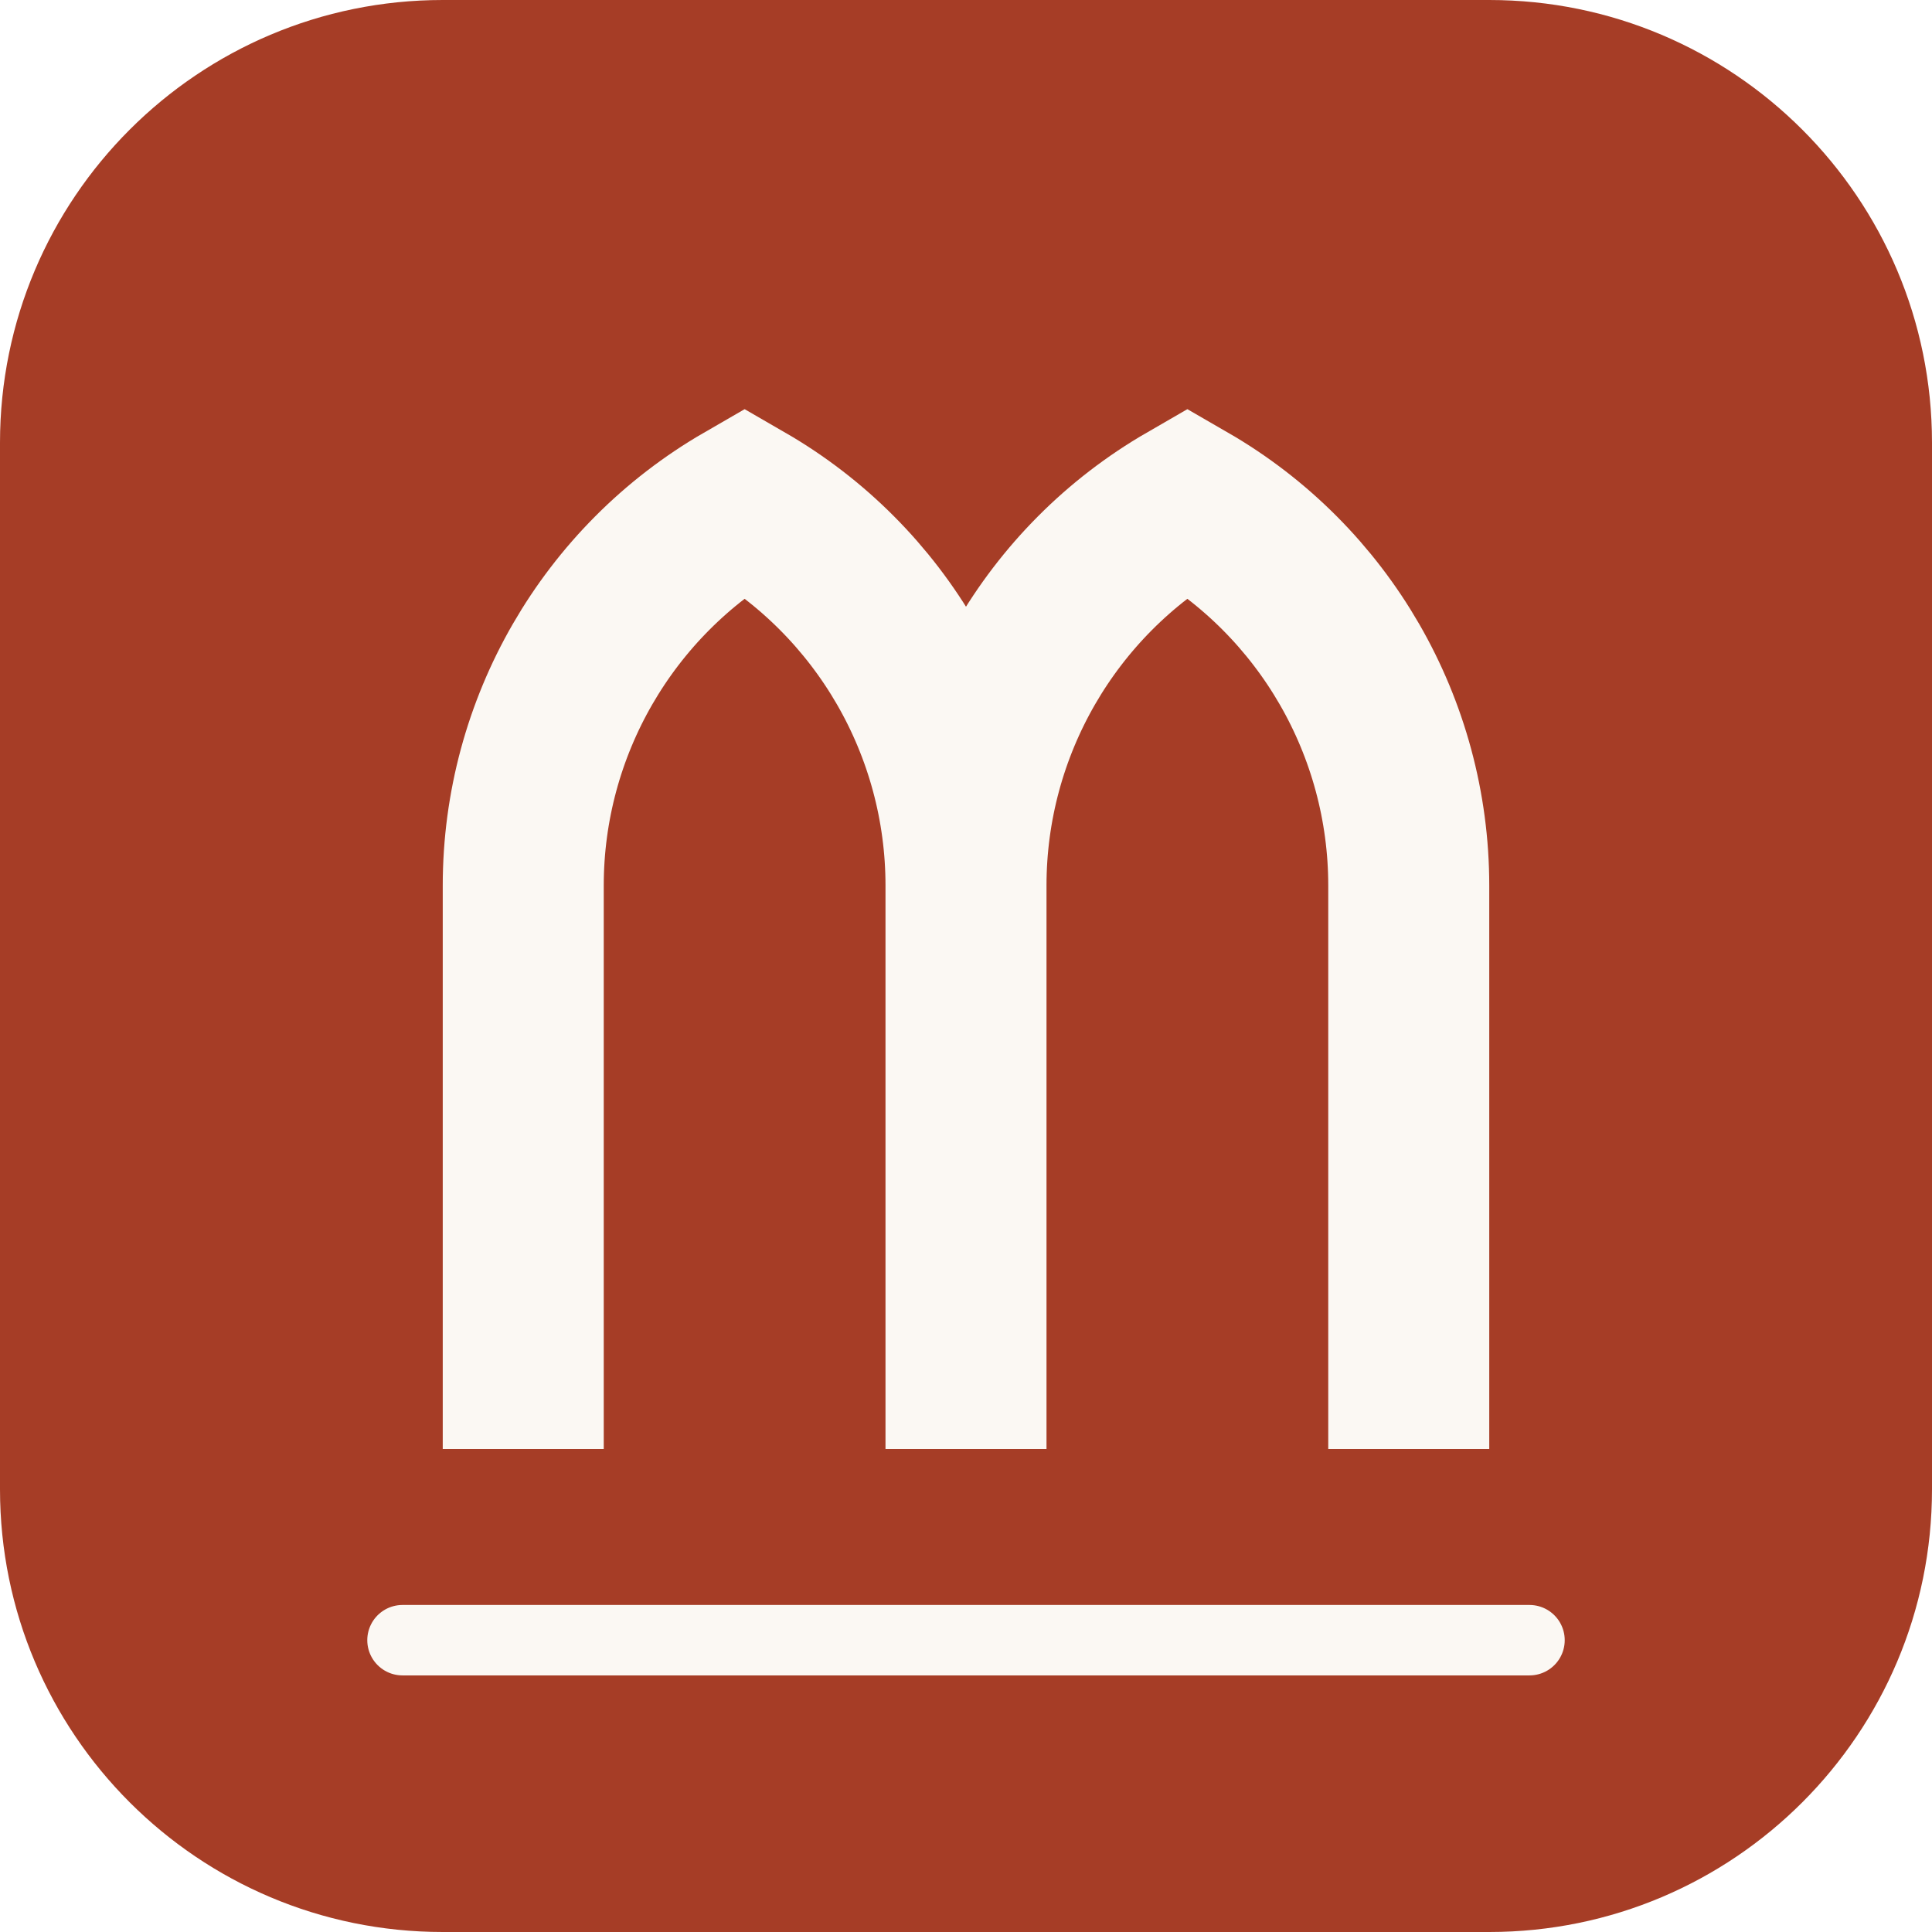
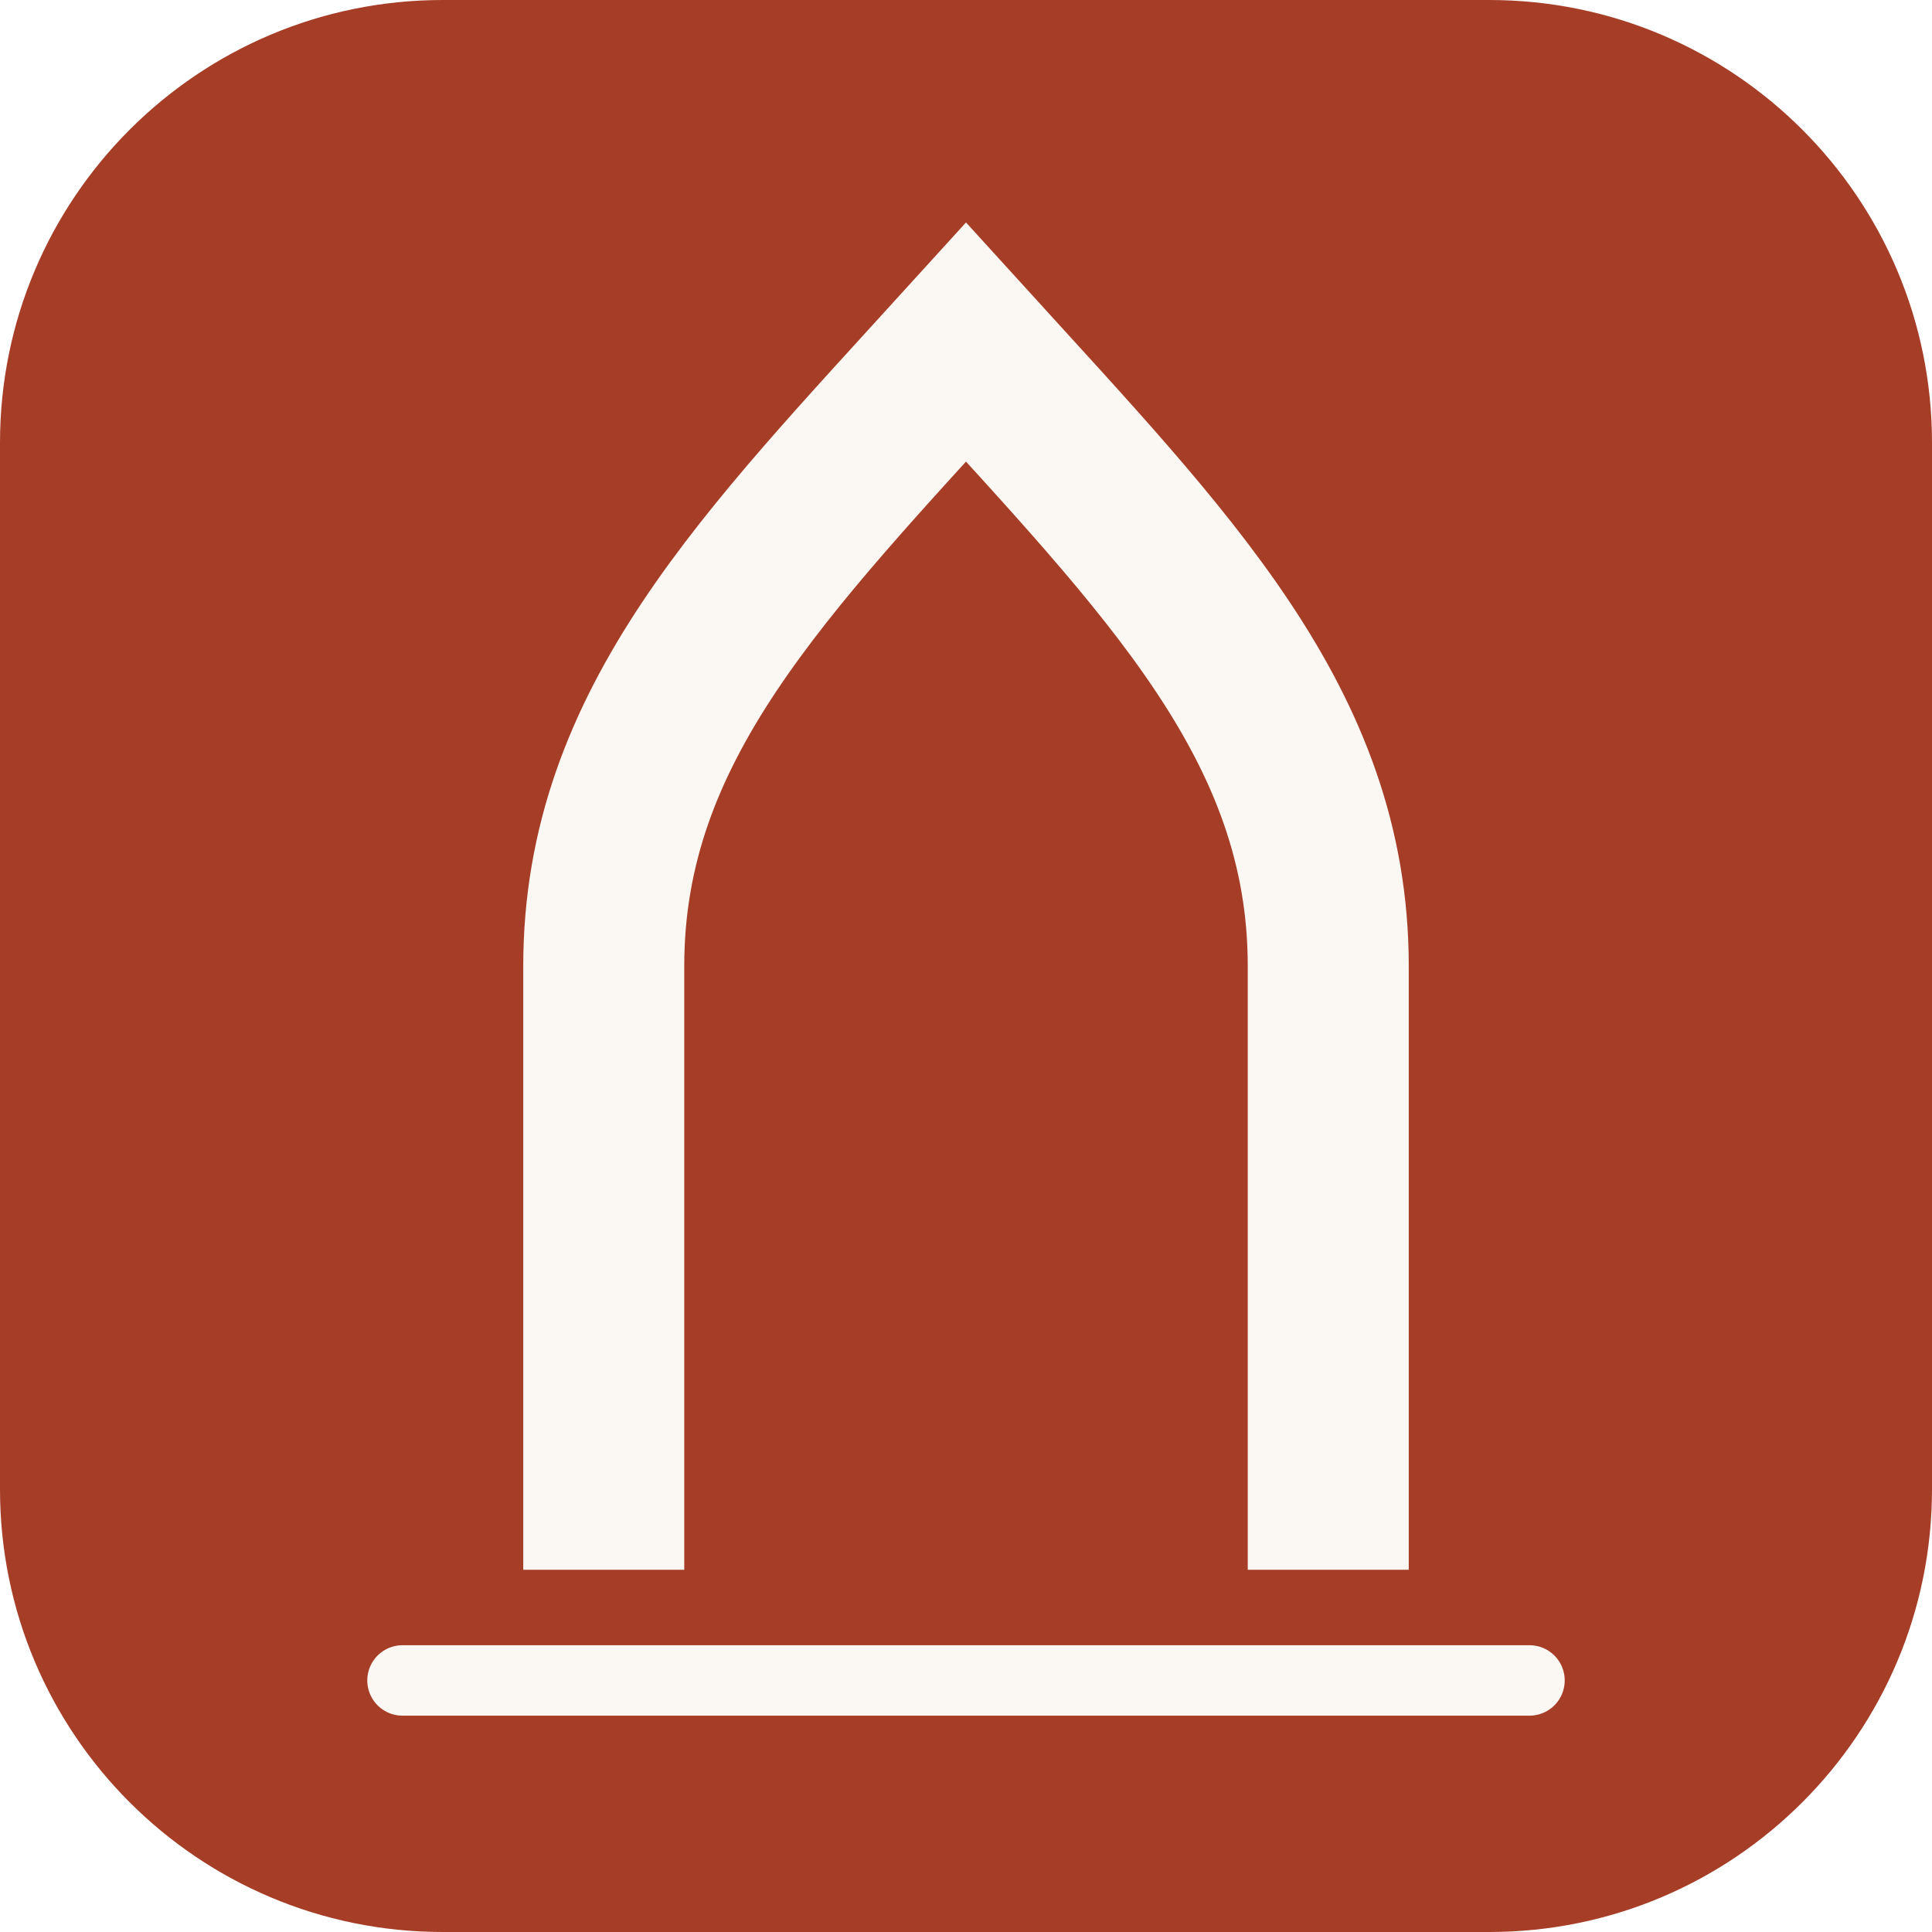
<svg xmlns="http://www.w3.org/2000/svg" width="96" height="96" viewBox="0 0 96 96">
  <rect width="96" height="96" rx="22" fill="#A63D26" />
-   <g transform="translate(0 -2)" fill="none" stroke="#FBF8F3">
-     <path d="M26 74V46A22 22 0 0 1 37 26.95A22 22 0 0 1 48 46A22 22 0 0 1 59 26.95A22 22 0 0 1 70 46V74M48 46V74" stroke-width="8" stroke-miterlimit="10" />
+   <g fill="none" stroke="#FBF8F3">
+     <path d="M30 78V48C30 36 38 28 48 17C58 28 66 36 66 48V78" stroke-width="8" stroke-miterlimit="10" />
    <path d="M20 83.5H76" stroke-width="3.5" stroke-linecap="round" />
  </g>
</svg>
